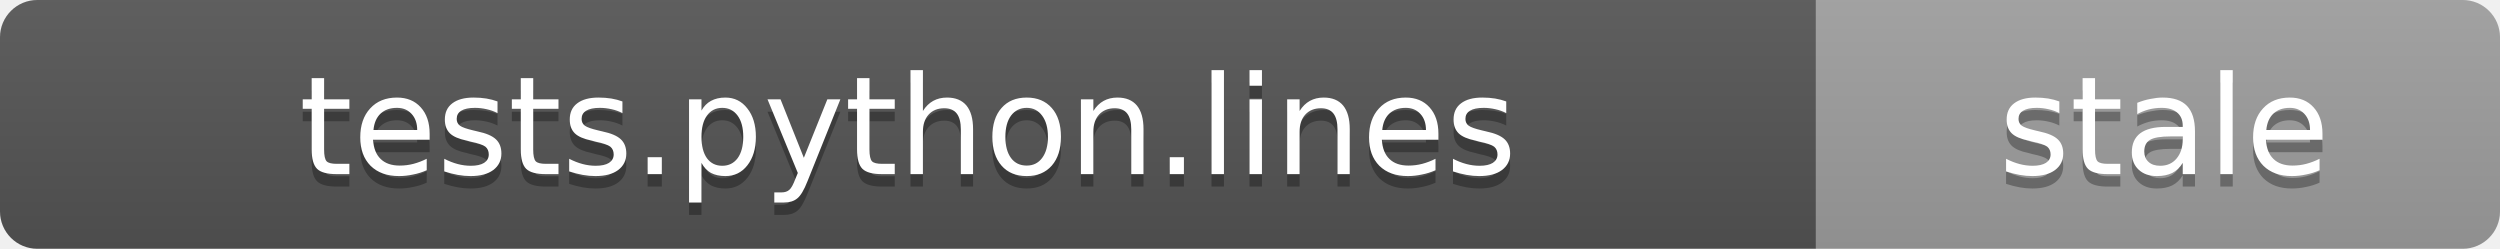
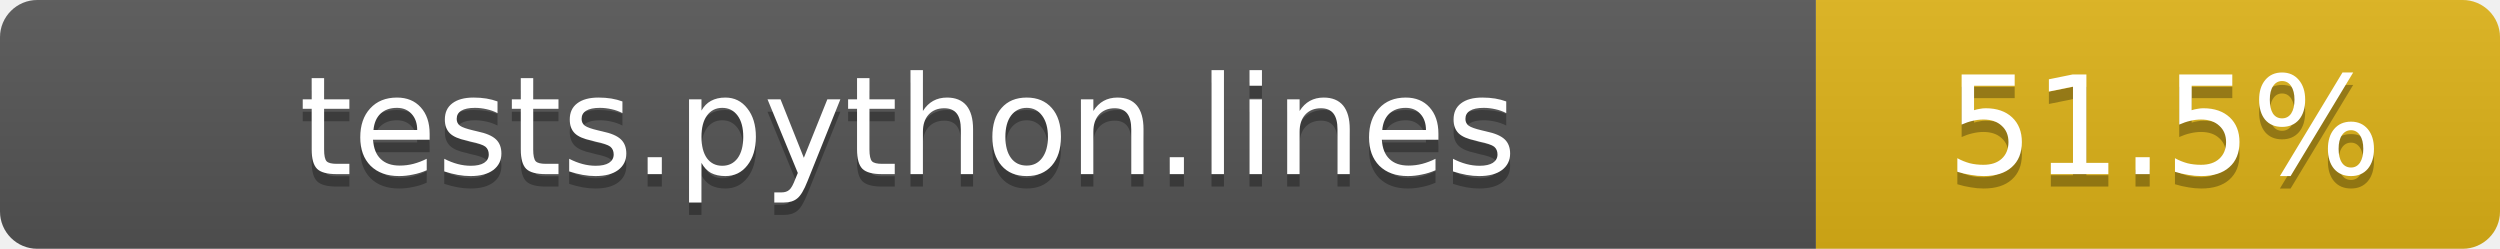
- <svg xmlns="http://www.w3.org/2000/svg" width="201" height="20" role="img" aria-label="tests.python.lines: stale">
+ <svg xmlns="http://www.w3.org/2000/svg" width="201" height="20" role="img" aria-label="tests.python.lines: 51.5%">
  <linearGradient id="gradient" x2="0" y2="100%">
    <stop offset="0" stop-color="#bbb" stop-opacity=".1" />
    <stop offset="1" stop-opacity=".1" />
  </linearGradient>
  <clipPath id="rounded">
    <rect width="201" height="20" rx="3" fill="#fff" />
  </clipPath>
  <g clip-path="url(#rounded)">
    <rect width="146" height="20" fill="#555" />
-     <rect x="146" width="55" height="20" fill="#9f9f9f" />
+     <rect x="146" width="55" height="20" fill="#dfb317" />
    <rect width="201" height="20" fill="url(#gradient)" />
  </g>
  <g fill="#fff" text-anchor="middle" font-family="Verdana,DejaVu Sans,sans-serif" font-size="11">
    <text x="73" y="15" fill="#010101" fill-opacity=".3">tests.python.lines</text>
    <text x="73" y="14">tests.python.lines</text>
-     <text x="174" y="15" fill="#010101" fill-opacity=".3">stale</text>
-     <text x="174" y="14">stale</text>
+     <text x="174" y="15" fill="#010101" fill-opacity=".3">51.5%</text>
+     <text x="174" y="14">51.5%</text>
  </g>
</svg>
